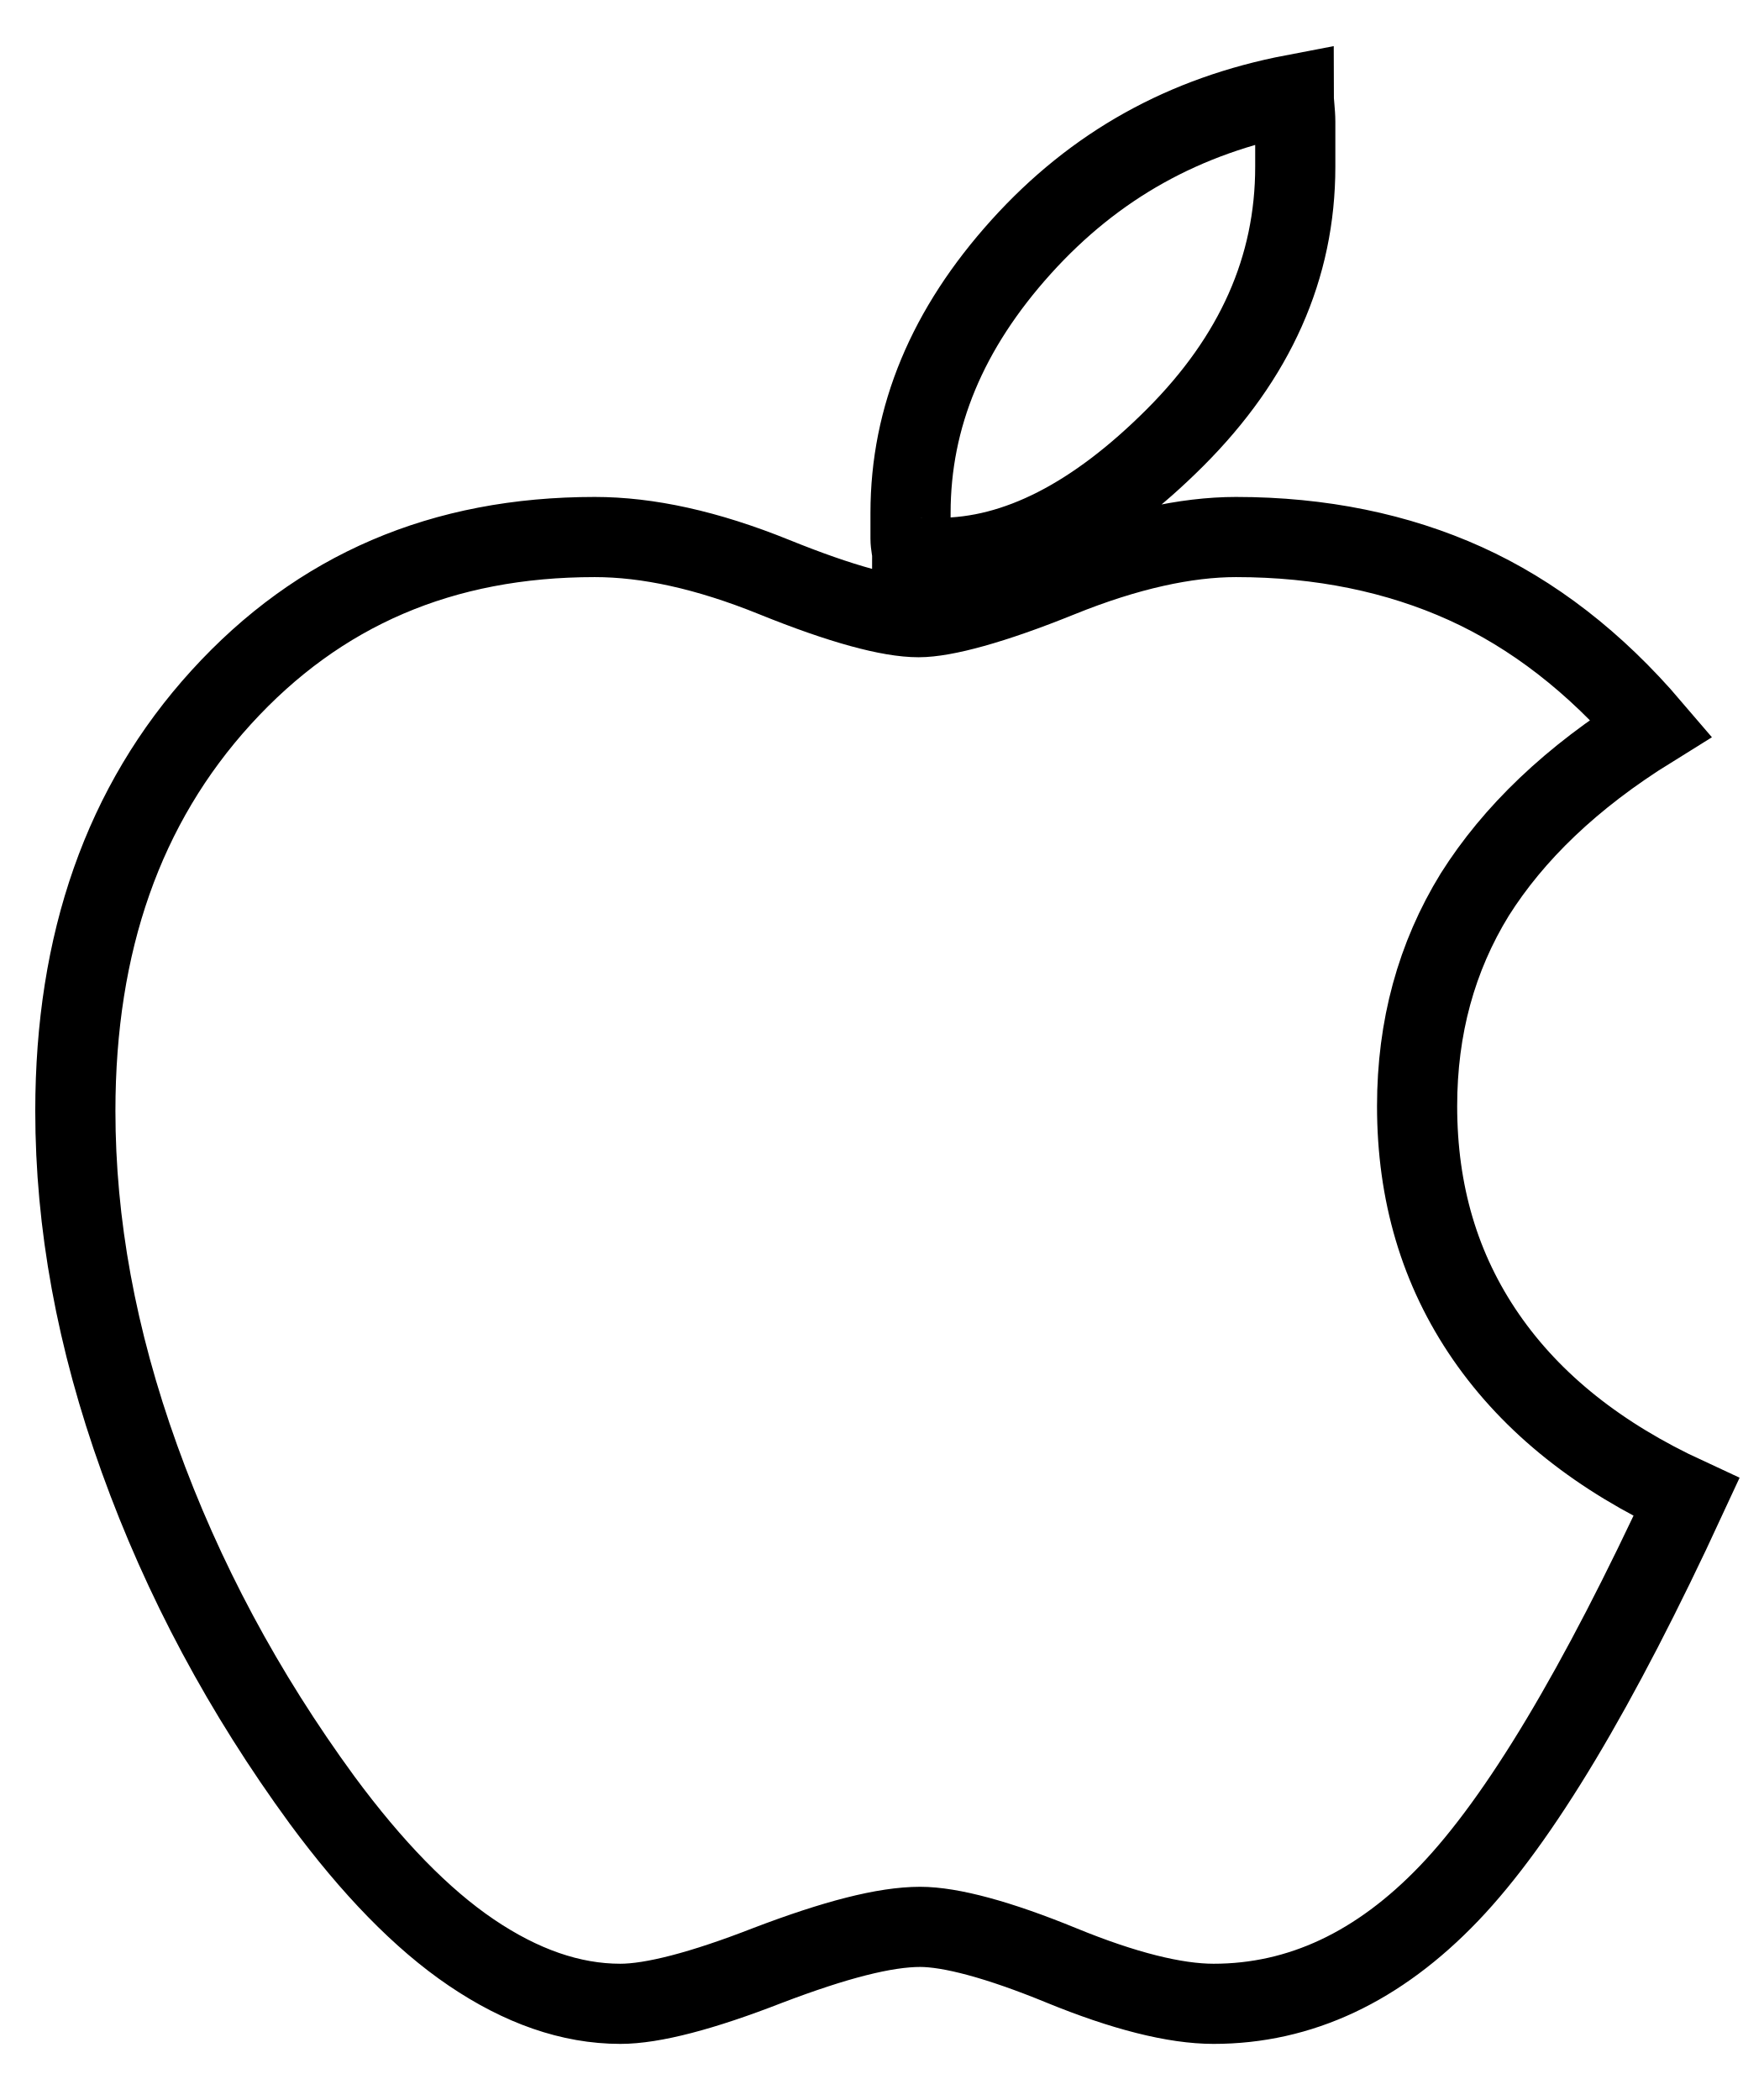
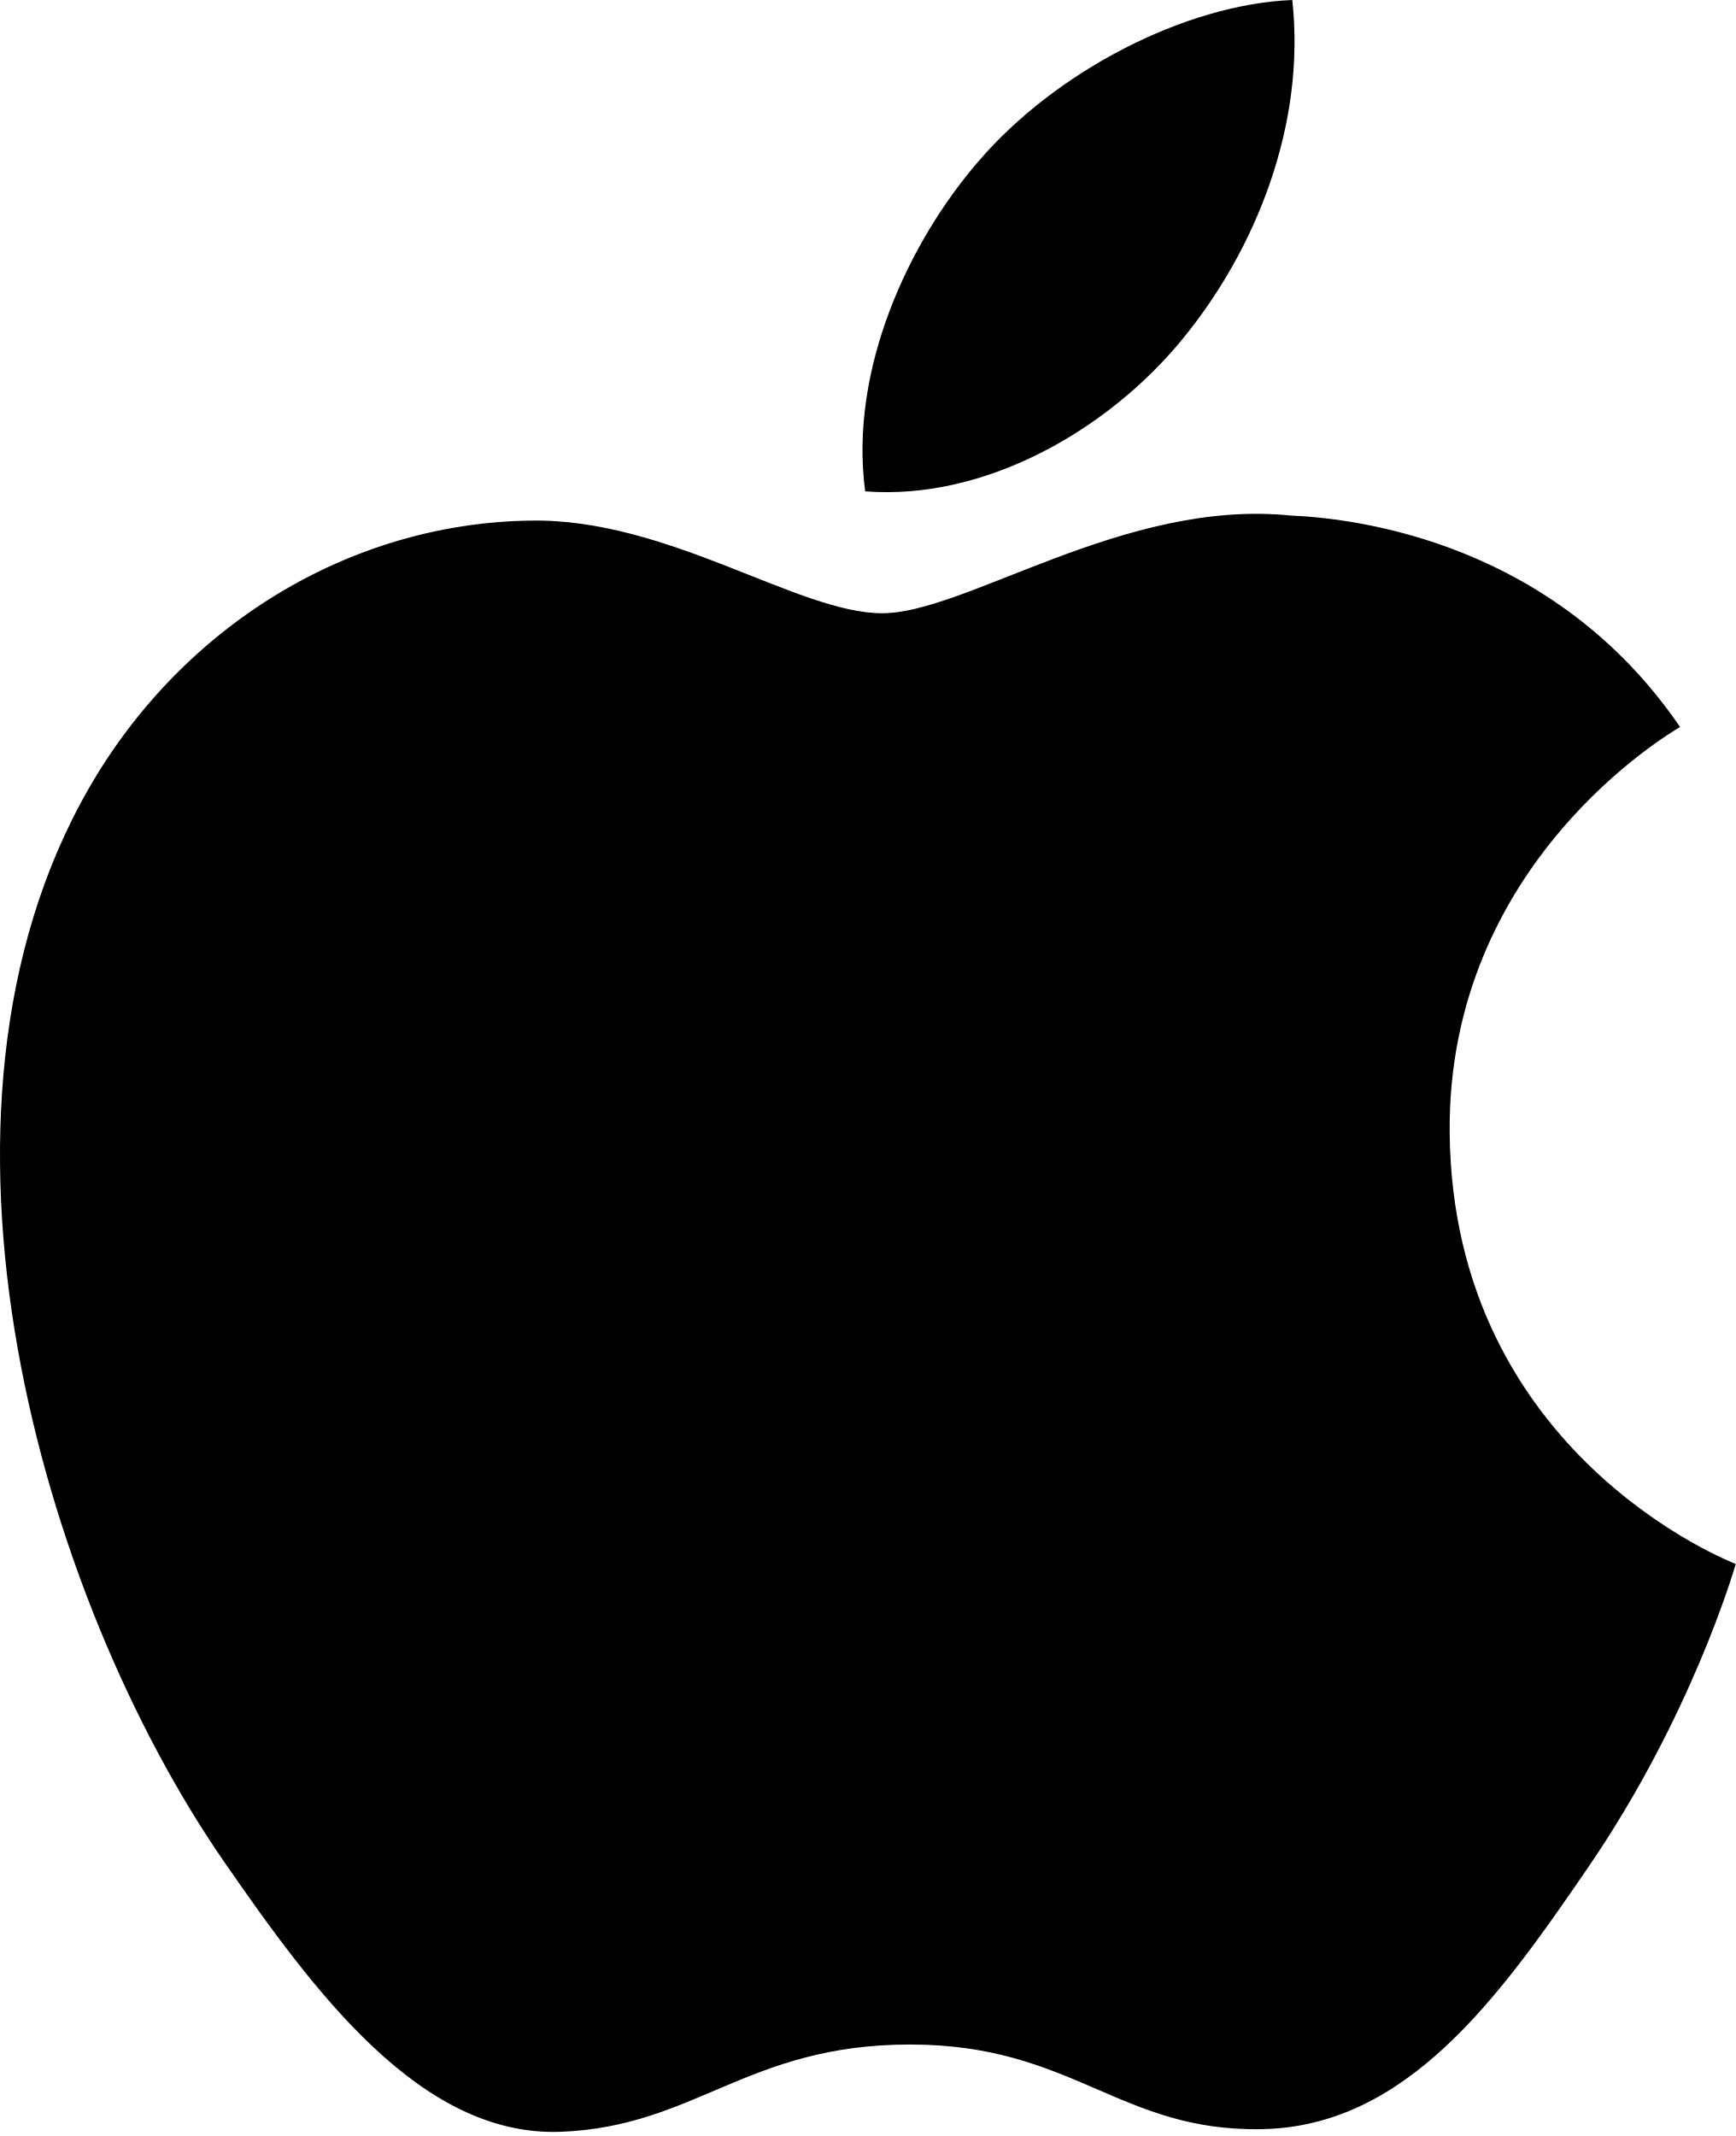
- <svg xmlns="http://www.w3.org/2000/svg" id="Ebene_1" x="0" y="0" class="icon responsive-icon" version="1.1" viewBox="0 0 110 131" xml:space="preserve" style="enable-background:new 0 0 110 131">
-   <style type="text/css">.st0{fill:none;stroke:#000;stroke-width:5}</style>
-   <path d="M105.2,93.4c-5.5,11.9-10.4,20.1-14.8,24.7c-4.4,4.6-9.3,6.9-14.7,6.9c-2.4,0-5.6-0.8-9.5-2.4 c-3.9-1.6-6.9-2.4-8.8-2.4c-2.2,0-5.3,0.8-9.5,2.4c-4.1,1.6-7.2,2.4-9.2,2.4c-3.1,0-6.2-1.1-9.3-3.2s-6.2-5.3-9.3-9.5 c-4.9-6.7-8.7-13.8-11.4-21.3s-4-14.7-4-21.7c0-10.5,3-19.1,9.1-25.8s13.8-10,23.3-10c3.3,0,7,0.8,11.2,2.5s7.2,2.5,9,2.5 c1.6,0,4.6-0.8,8.8-2.5c4.2-1.7,7.9-2.5,11-2.5c5.3,0,10.1,1,14.3,2.9c4.2,1.9,8.1,4.9,11.6,9C98,48.5,94.4,52,92,55.8 c-2.4,3.9-3.6,8.3-3.6,13.2c0,5.4,1.4,10.2,4.3,14.4C95.6,87.6,99.8,90.9,105.2,93.4z M56.9,34.6c0-0.3-0.1-0.6-0.1-1 c0-0.4,0-0.9,0-1.6c0-6,2.3-11.5,6.9-16.6s10.2-8.2,17-9.5c0,0.5,0.1,1.1,0.1,1.7s0,1.5,0,2.8c0,6.3-2.5,11.9-7.5,16.9 s-9.9,7.5-14.7,7.5h-0.6c-0.1,0-0.3,0-0.5,0C57.4,34.8,57.2,34.7,56.9,34.6z" class="st0" />
+ <svg xmlns="http://www.w3.org/2000/svg" width="256px" height="315px" viewBox="0 0 256 315" version="1.1" preserveAspectRatio="xMidYMid">
+   <g>
+     <path d="M213.803,167.031 C214.245,214.61 255.542,230.443 256,230.645 C255.651,231.761 249.401,253.208 234.243,275.361 C221.139,294.514 207.538,313.596 186.114,313.992 C165.062,314.379 158.293,301.508 134.225,301.508 C110.164,301.508 102.643,313.596 82.715,314.379 C62.035,315.162 46.287,293.669 33.074,274.586 C6.075,235.553 -14.558,164.286 13.147,116.18 C26.91,92.291 51.506,77.163 78.203,76.775 C98.51,76.388 117.678,90.437 130.092,90.437 C142.498,90.437 165.791,73.542 190.278,76.023 C200.529,76.45 229.304,80.164 247.781,107.209 C246.292,108.132 213.446,127.253 213.803,167.031 M174.239,50.199 C185.218,36.909 192.608,18.408 190.592,0 C174.766,0.636 155.63,10.546 144.278,23.828 C134.105,35.591 125.196,54.417 127.6,72.461 C145.239,73.826 163.259,63.497 174.239,50.199" fill="#000000" />
+   </g>
</svg>
